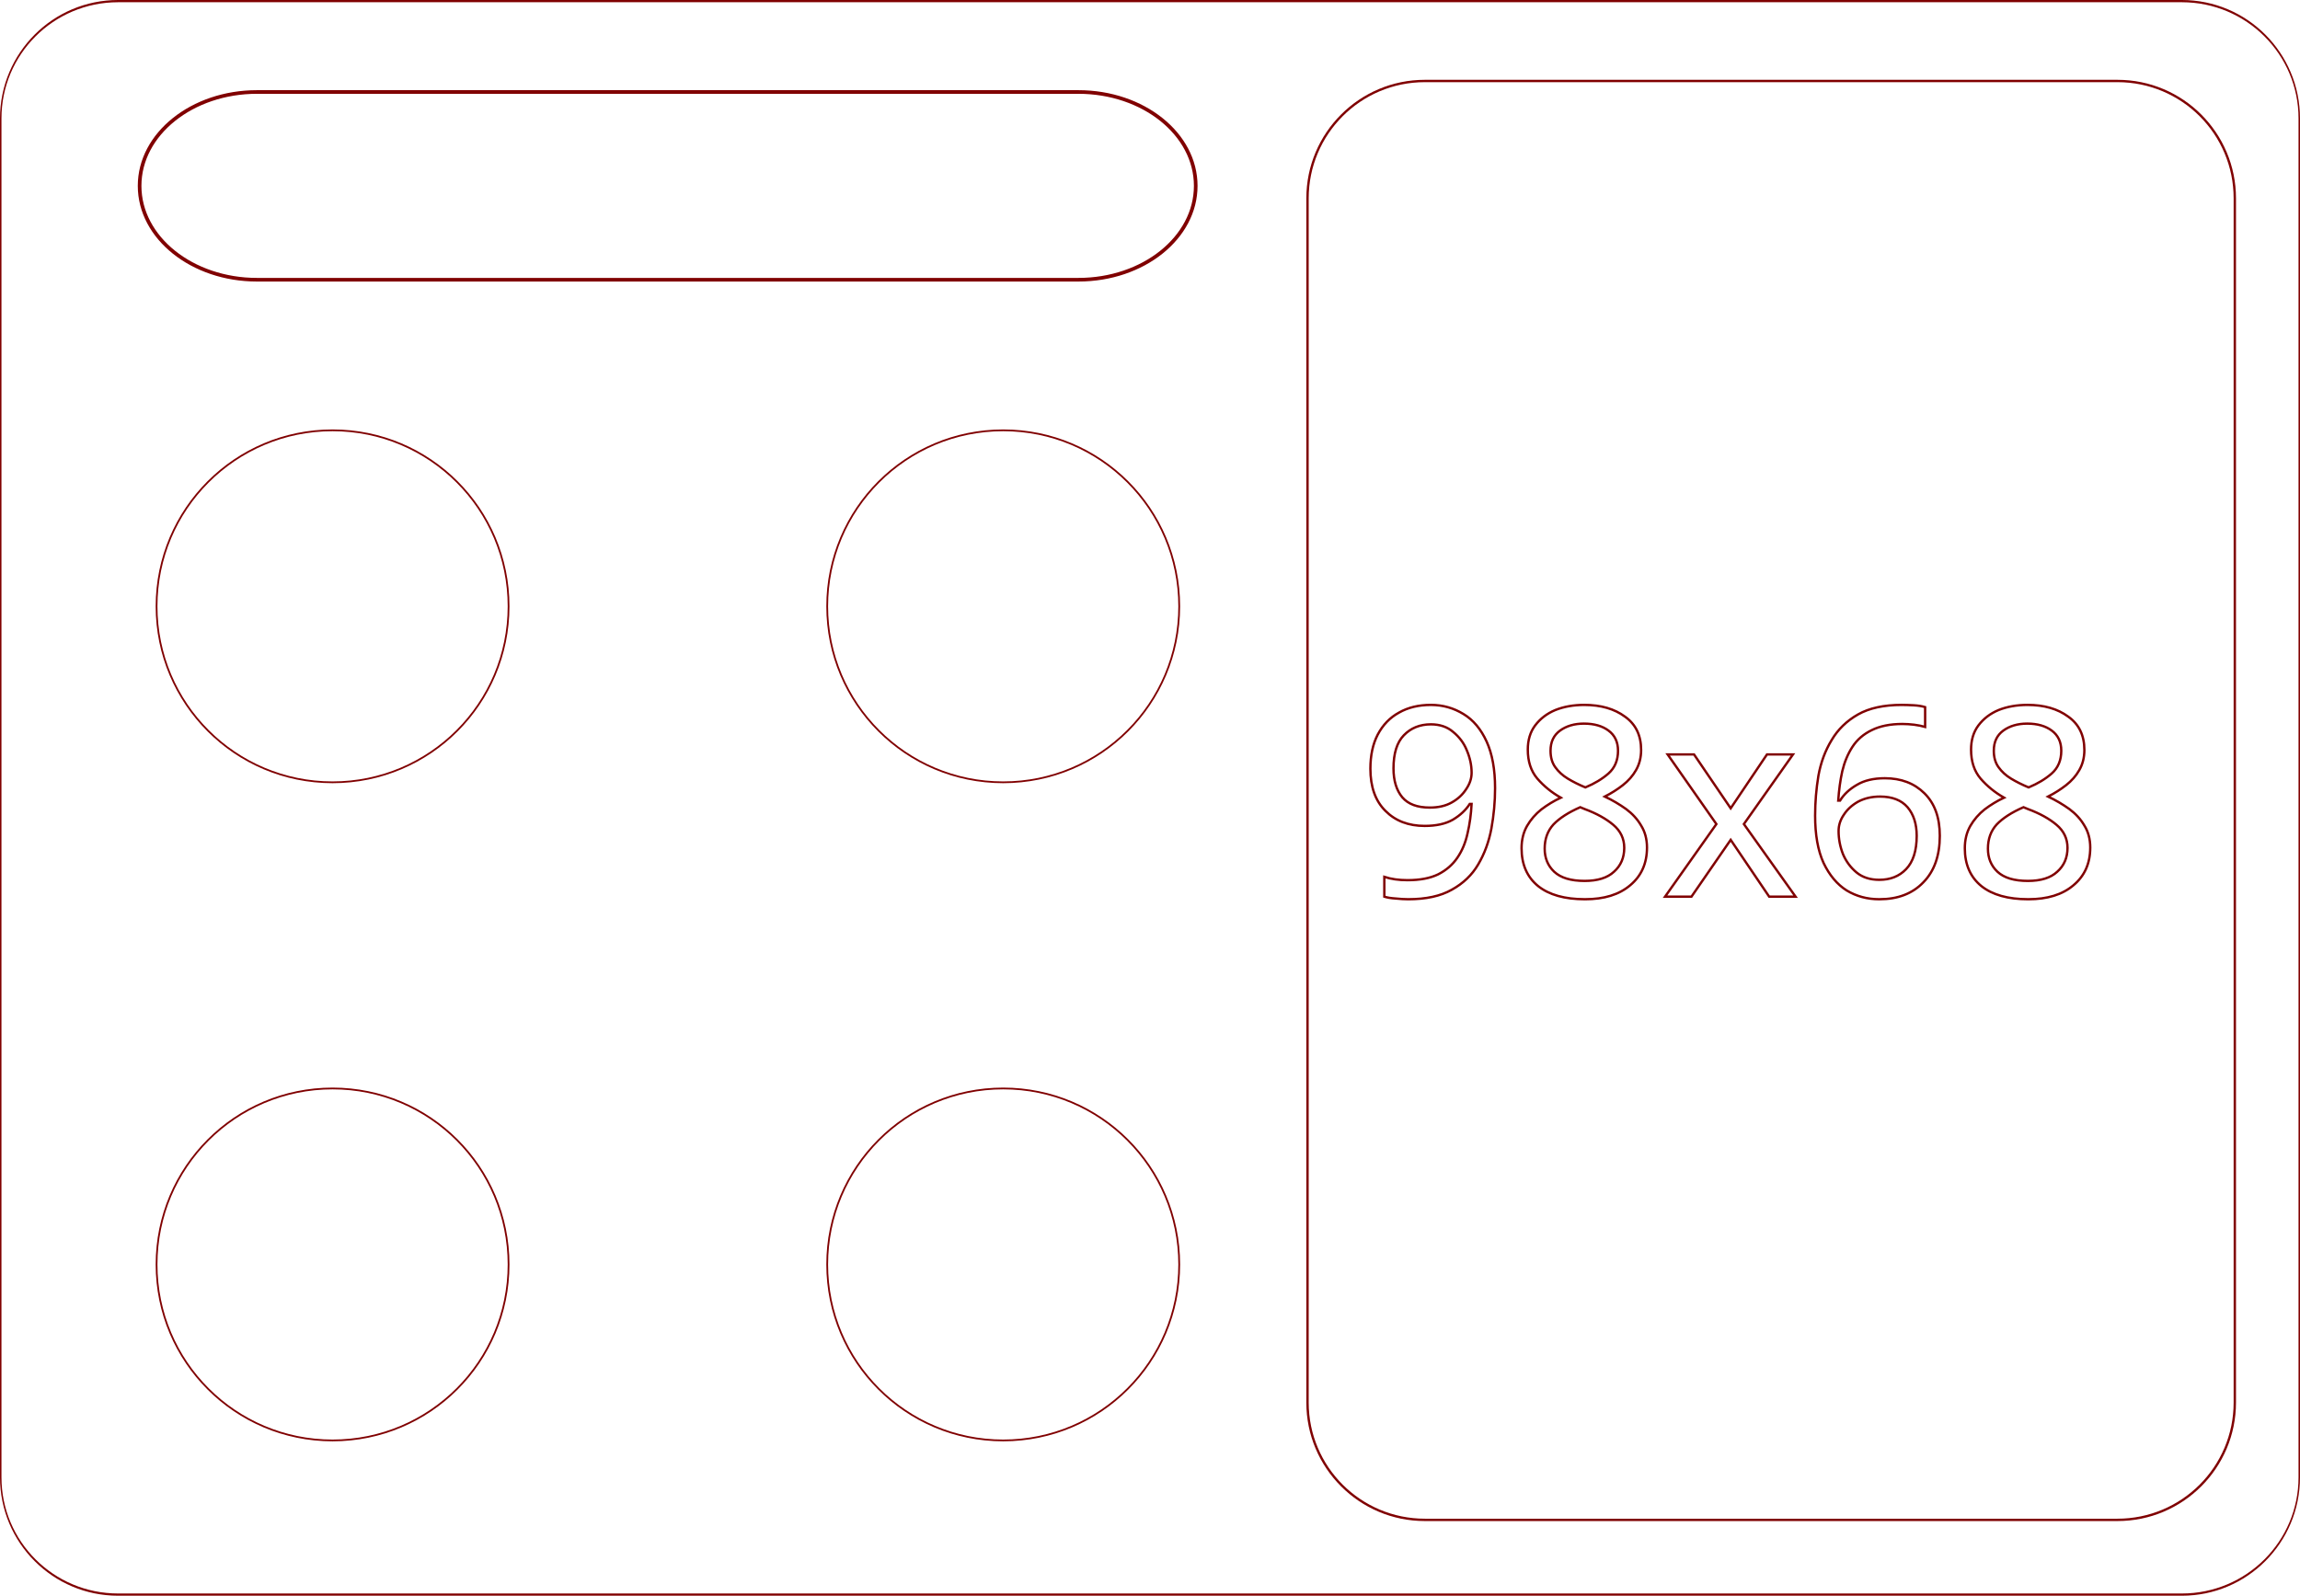
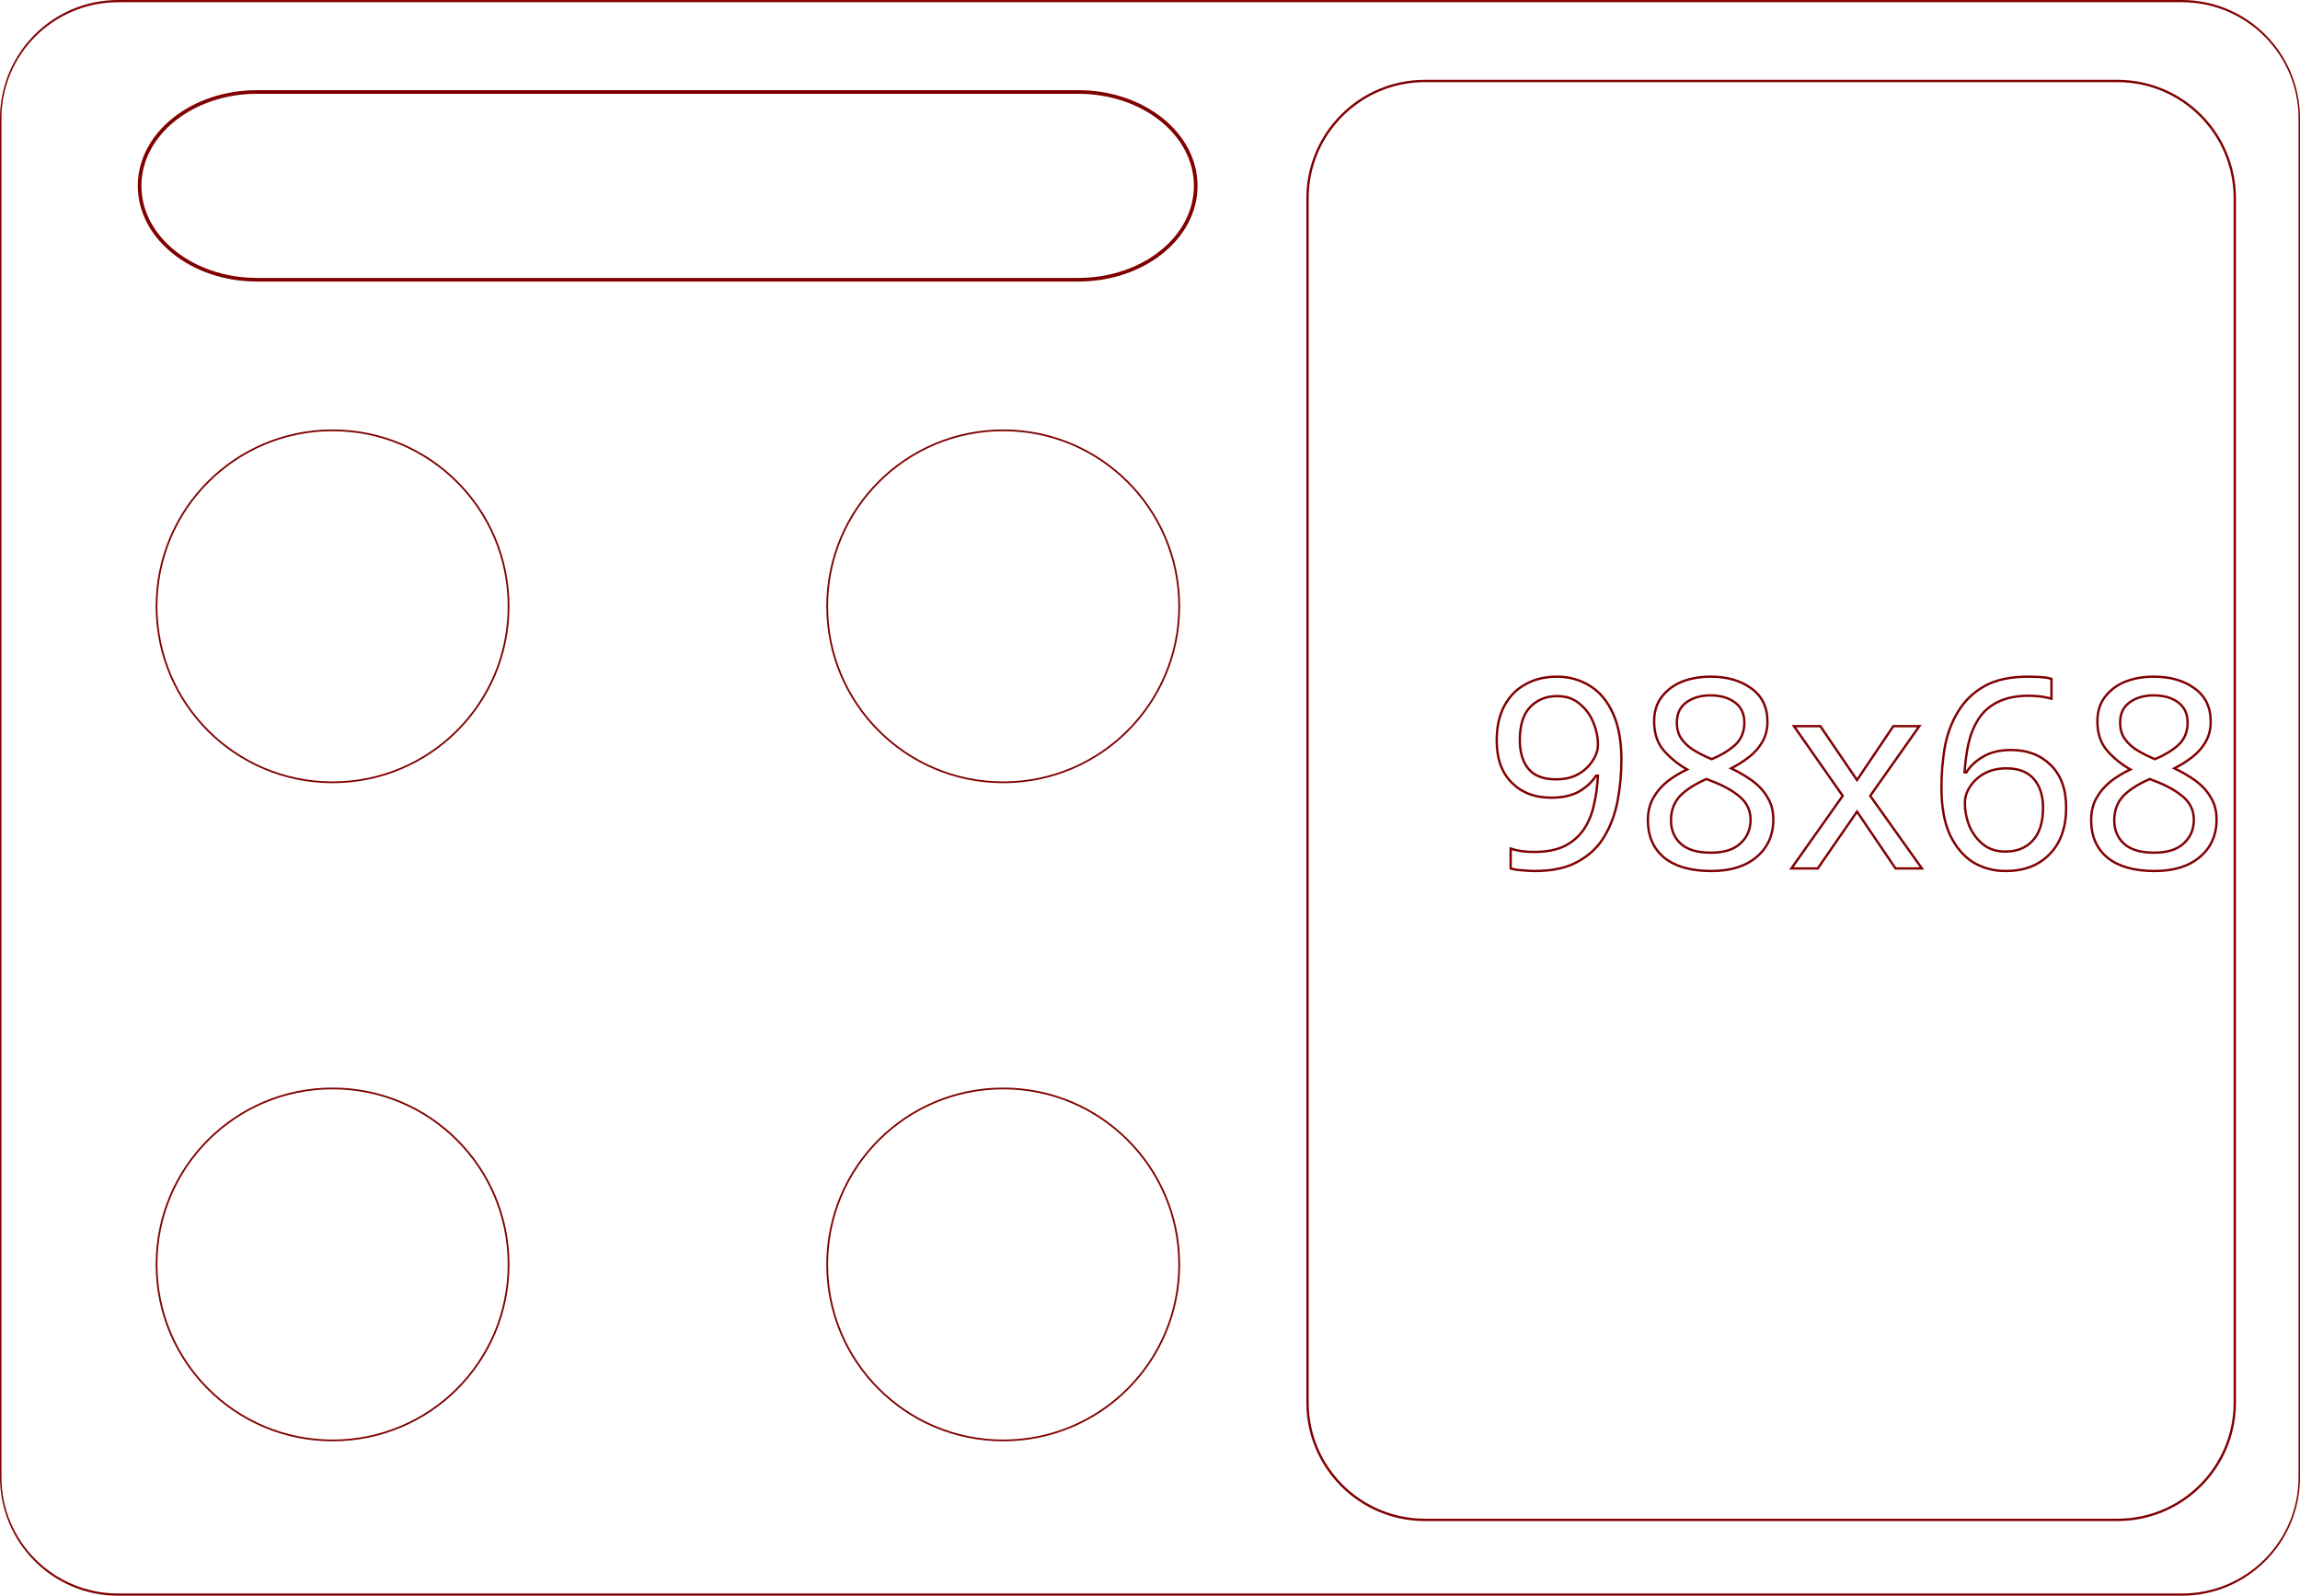
<svg xmlns="http://www.w3.org/2000/svg" width="98mm" height="68mm" viewBox="0 0 98 68" version="1.1" id="svg1">
  <defs id="defs1" />
  <g id="layer1" transform="translate(-0.00749373,0.00924886)">
    <g id="base" transform="matrix(0.6237987,0,0,0.9489223,-12.20288,-26.86922)">
      <rect style="fill:none;stroke:#800000;stroke-width:0.1" id="rect1" width="157.002" height="71.56" x="19.624" y="28.356" rx="8.017" ry="5.269" />
    </g>
  </g>
  <g id="layer2" transform="translate(-0.00749373,0.00924886)">
-     <g id="hole" transform="translate(7.001999,-24.07525)">
-       <rect style="fill:none;stroke:#800000;stroke-width:0.1" id="rect2" width="39.511" height="61.317" x="48.717" y="27.517" rx="5" ry="5" />
-     </g>
+     <g id="hole" transform="translate(7.001999,-24.07525)" />
    <g id="guidedhole" transform="matrix(0.7483913,0,0,-0.7483913,-87.35941,89.30902)">
      <circle style="fill:none;stroke:#800000;stroke-width:0.1" id="circle10" cx="135.674" cy="-47.348" r="10.021" transform="scale(1,-1)" />
      <circle style="fill:none;stroke:#800000;stroke-width:0.1" id="circle12" cx="173.856" cy="-47.348" r="10.021" transform="scale(1,-1)" />
      <circle style="fill:none;stroke:#800000;stroke-width:0.1" id="circle13" cx="173.856" cy="-84.823" r="10.021" transform="scale(1,-1)" />
      <circle style="fill:none;stroke:#800000;stroke-width:0.1" id="circle14" cx="135.674" cy="-84.823" r="10.021" transform="scale(1,-1)" />
+       <rect style="fill:none;stroke:#800000;stroke-width:0.1" id="rect2" width="39.511" height="61.317" x="48.717" y="27.517" rx="5" ry="5" transform="matrix(1.336199,0,0,-1.336199,126.0857,151.504)" />
    </g>
    <g id="cuphole" transform="translate(7.001999,-24.07525)">
      <rect style="fill:none;stroke:#800000;stroke-width:0.155" id="rect10" width="45" height="8" x="-1.046" y="27.986" rx="5" ry="5" />
    </g>
  </g>
-   <text xml:space="preserve" style="font-size:11.289px;font-family:Timmana;-inkscape-font-specification:Timmana;fill:none;stroke:#800000;stroke-width:0.1" x="57.828" y="38.213" id="text8">
-     <tspan id="tspan8" style="stroke-width:0.1" x="57.828" y="38.213">98x68</tspan>
+   <text xml:space="preserve" style="font-size:11.289px;font-family:Timmana;-inkscape-font-specification:Timmana;fill:none;stroke:#800000;stroke-width:0.1" x="63.209" y="37.011" id="text8">
+     <tspan id="tspan8" style="stroke-width:0.1" x="63.209" y="37.011">98x68</tspan>
  </text>
  <g id="layer4" transform="translate(-0.00749373,0.00924886)" />
</svg>
